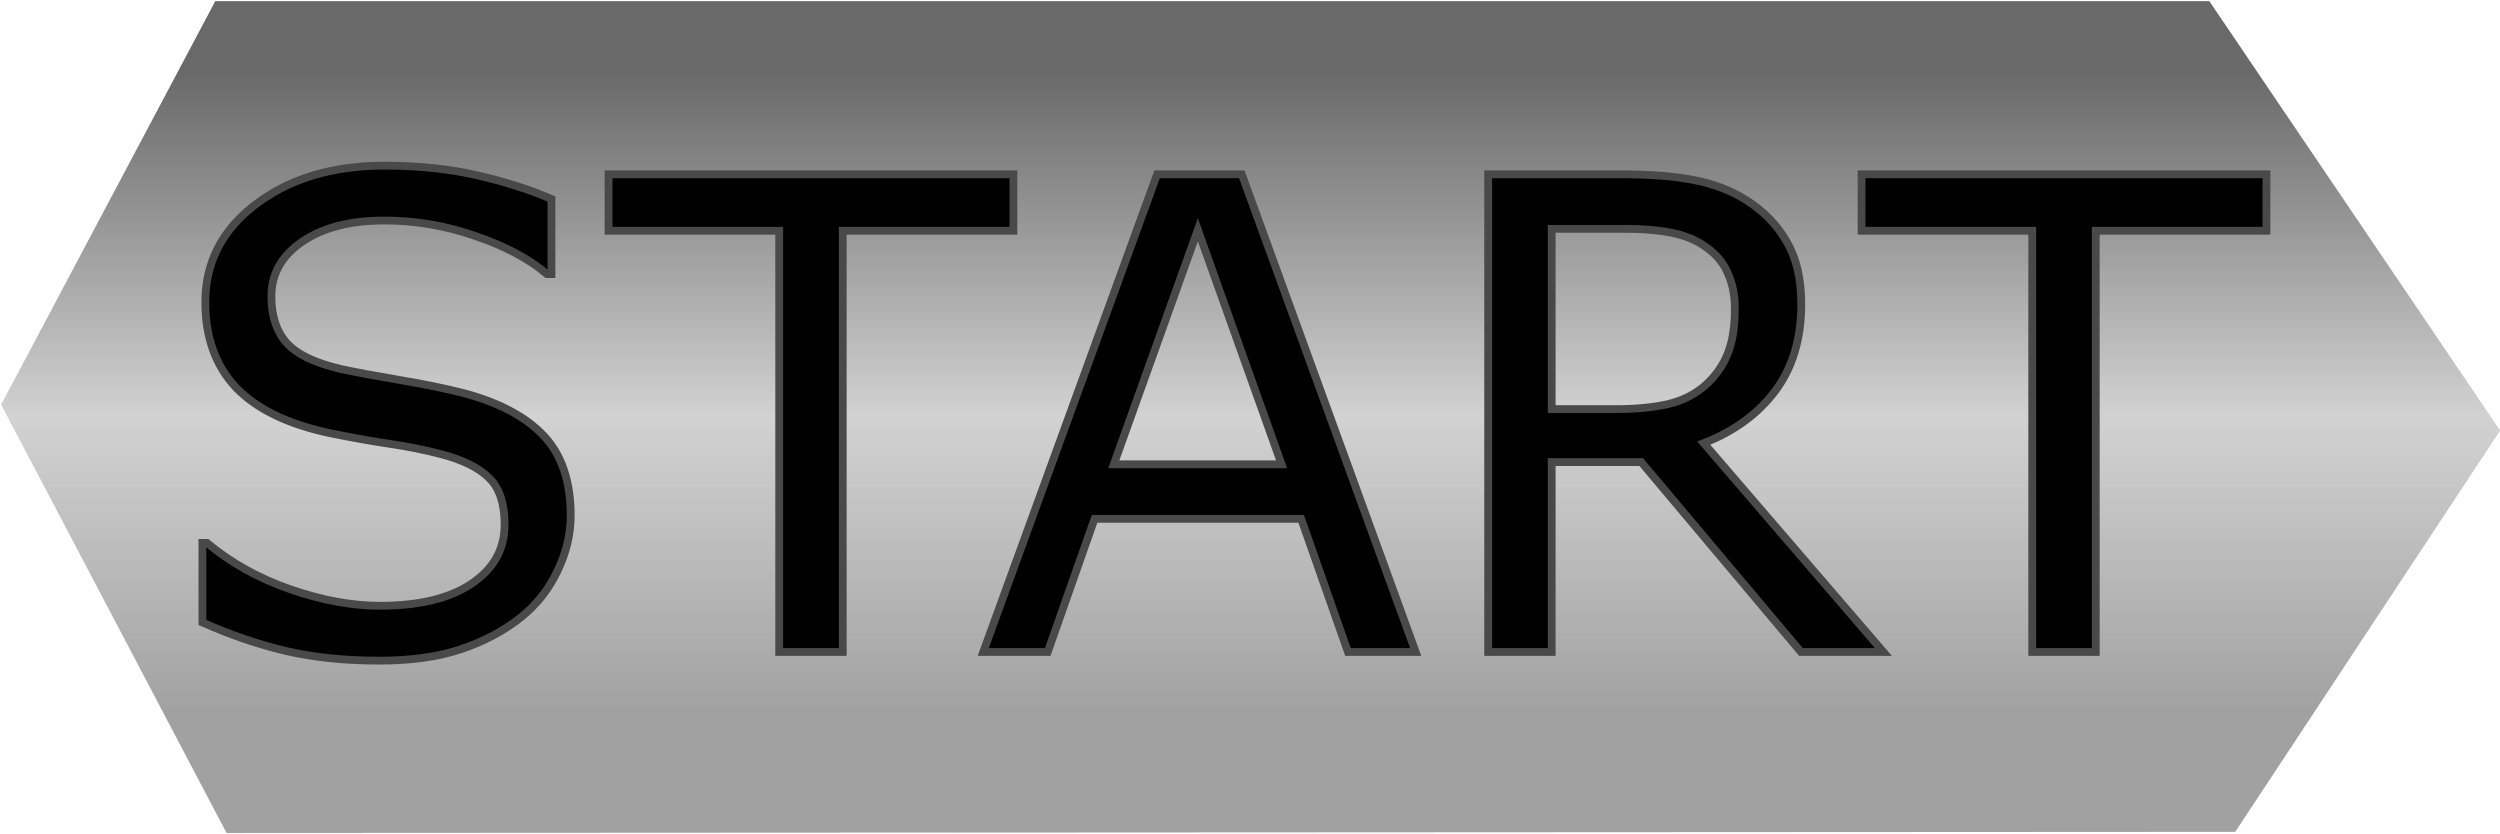
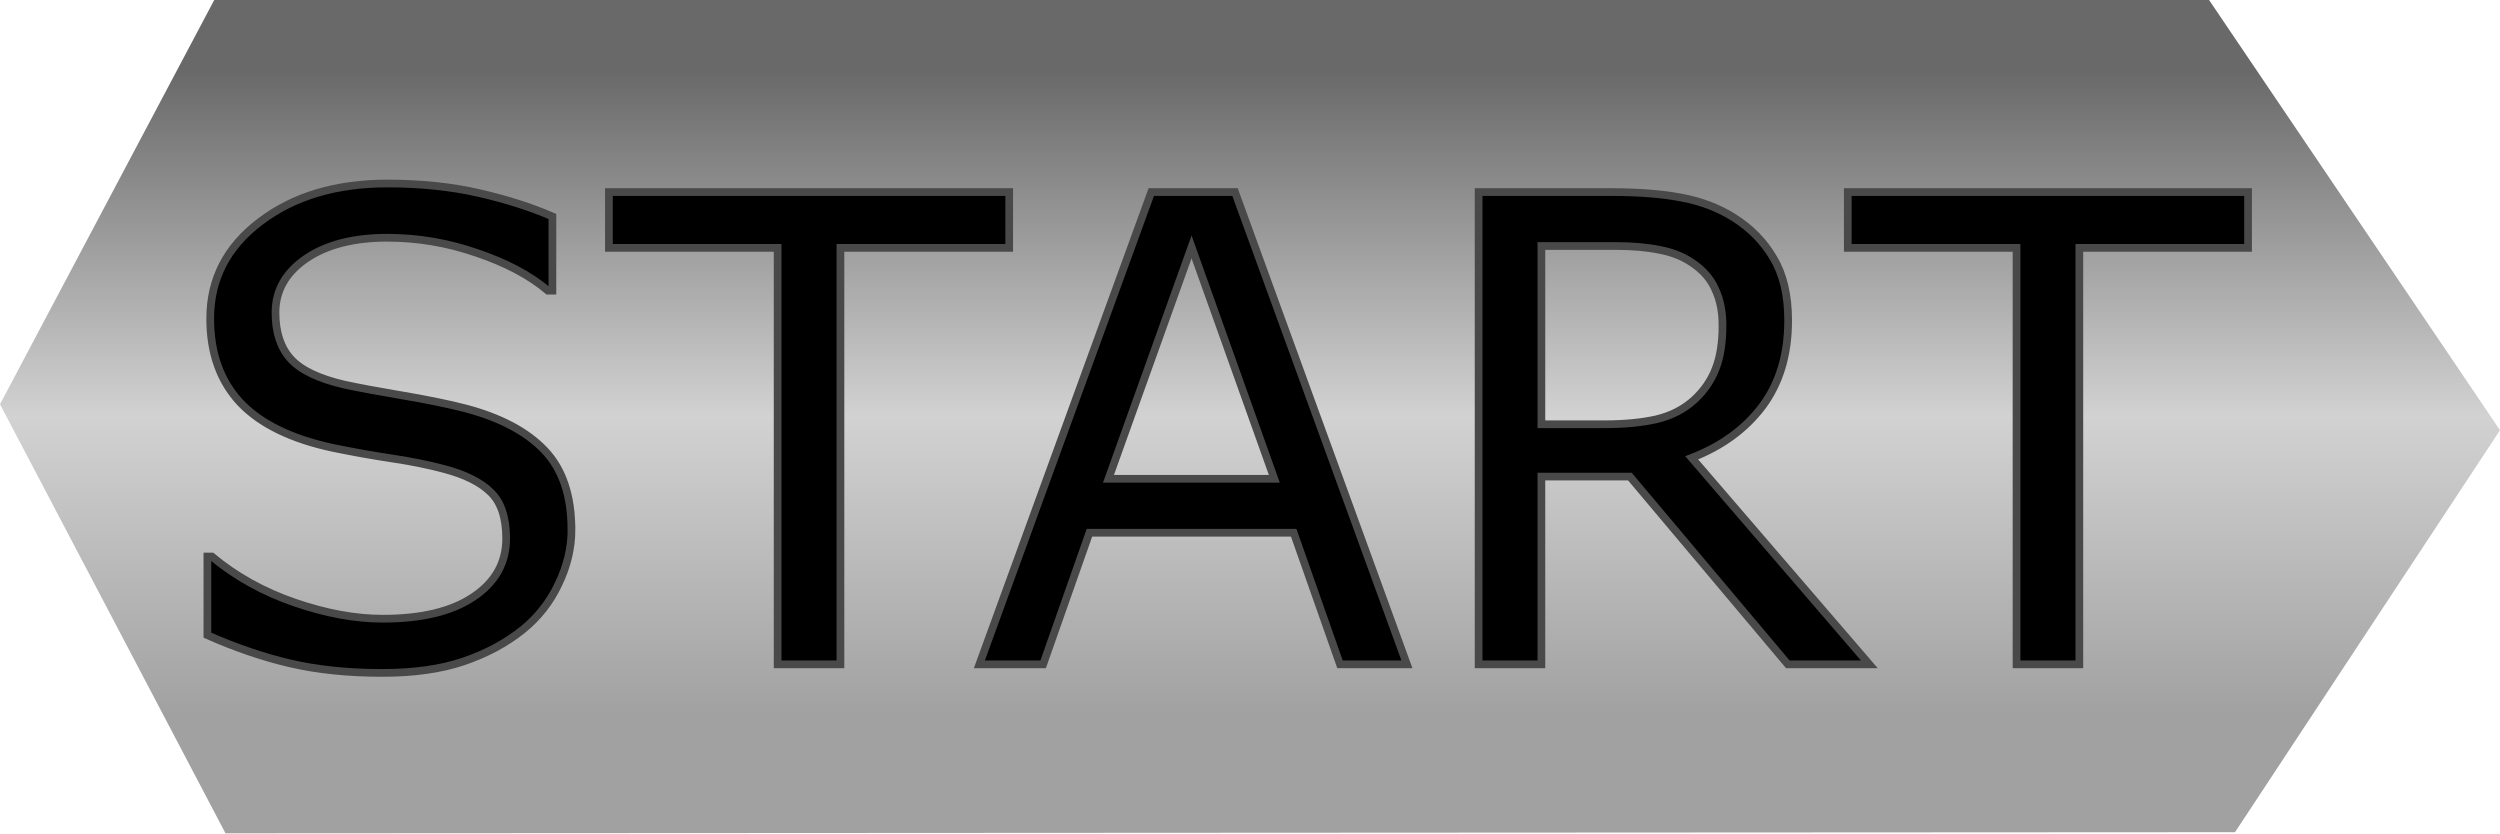
- <svg xmlns="http://www.w3.org/2000/svg" xmlns:xlink="http://www.w3.org/1999/xlink" width="1536mm" height="512mm" viewBox="0 0 1536 512" version="1.1" id="svg1">
+ <svg xmlns="http://www.w3.org/2000/svg" xmlns:xlink="http://www.w3.org/1999/xlink" width="300" height="100" viewBox="0 0 79.375 26.458" version="1.1" id="svg1">
  <defs id="defs1">
    <rect x="840.27" y="347.953" width="3649.808" height="1125.296" id="rect3" />
    <linearGradient id="linearGradient1">
      <stop style="stop-color:#696969;stop-opacity:1;" offset="0.362" id="stop1" />
      <stop style="stop-color:#d2d2d2;stop-opacity:1;" offset="0.5" id="stop3" />
      <stop style="stop-color:#a1a1a1;stop-opacity:1;" offset="0.619" id="stop2" />
    </linearGradient>
-     <linearGradient xlink:href="#linearGradient1" id="linearGradient2" x1="768.382" y1="-511.452" x2="768.382" y2="1023.927" gradientUnits="userSpaceOnUse" />
+     <linearGradient xlink:href="#linearGradient1" id="linearGradient2" x1="768.382" y1="-511.452" x2="768.382" y2="1023.927" gradientUnits="userSpaceOnUse" gradientTransform="matrix(0.05169732,0,0,0.05176849,-0.03580212,-0.03585135)" />
  </defs>
  <g id="layer1">
-     <path style="fill:url(#linearGradient2);stroke:none;stroke-width:0.7" d="M 132.274,0.693 0.693,248.619 139.199,511.782 1373.327,511.09 1536.072,264.548 1357.398,0.693 Z" id="path1" />
-     <path style="font-size:666.667px;-inkscape-font-specification:'sans-serif, Normal';text-align:center;text-anchor:middle;white-space:pre;shape-padding:25.911;stroke-width:4.802;fill:#000000;fill-opacity:1;stroke:#494949;stroke-opacity:1;stroke-dasharray:none" d="m 350.639,316.808 q 0,17.147 -8.081,33.901 -7.884,16.753 -22.272,28.382 -15.768,12.614 -36.857,19.71 -20.892,7.095 -50.457,7.095 -31.733,0 -57.158,-5.913 -25.228,-5.913 -51.442,-17.542 v -48.88 h 2.759 q 22.272,18.527 51.442,28.579 29.17,10.052 54.793,10.052 36.266,0 56.37,-13.6 20.301,-13.6 20.301,-36.266 0,-19.513 -9.658,-28.776 -9.461,-9.264 -28.973,-14.388 -14.782,-3.942 -32.127,-6.504 -17.147,-2.562 -36.463,-6.504 -39.025,-8.278 -57.946,-28.185 -18.724,-20.104 -18.724,-52.231 0,-36.857 31.141,-60.312 31.141,-23.652 79.036,-23.652 30.944,0 56.764,5.913 25.82,5.913 45.726,14.585 v 46.121 h -2.759 q -16.753,-14.191 -44.15,-23.454 -27.199,-9.461 -55.778,-9.461 -31.338,0 -50.457,13.008 -18.921,13.008 -18.921,33.506 0,18.33 9.461,28.776 9.461,10.446 33.309,15.965 12.614,2.759 35.872,6.701 23.257,3.942 39.419,8.081 32.718,8.672 49.274,26.214 16.556,17.542 16.556,49.077 z M 622.632,141.787 H 517.777 V 400.574 H 478.752 V 141.787 H 373.896 V 107.098 H 622.632 Z M 869.791,400.574 H 828.204 L 799.428,318.779 H 672.497 l -28.776,81.795 H 604.105 L 710.931,107.098 h 52.033 z M 787.405,285.273 735.962,141.195 684.323,285.273 Z m 369.753,115.301 h -50.654 L 1008.35,283.893 H 953.36 V 400.574 H 914.335 V 107.098 h 82.189 q 26.608,0 44.347,3.548 17.739,3.351 31.93,12.22 15.965,10.052 24.834,25.425 9.066,15.176 9.066,38.631 0,31.733 -15.965,53.216 -15.965,21.286 -43.953,32.127 z m -91.256,-210.893 q 0,-12.614 -4.533,-22.272 -4.336,-9.855 -14.585,-16.556 -8.475,-5.716 -20.104,-7.884 -11.629,-2.365 -27.396,-2.365 H 953.36 v 110.768 h 39.419 q 18.527,0 32.324,-3.154 13.797,-3.351 23.454,-12.22 8.869,-8.278 13.008,-18.921 4.336,-10.84 4.336,-27.396 z m 326.589,-47.894 h -104.855 v 258.788 h -39.025 V 141.787 h -104.855 v -34.689 h 248.736 z" id="text3" aria-label="START" />
+     <path style="fill:url(#linearGradient2);stroke:none;stroke-width:0.036" d="M 6.802,0 0,12.835 7.16,26.458 70.962,26.422 79.375,13.659 70.138,0 Z" id="path1" />
+     <path style="font-size:666.667px;-inkscape-font-specification:'sans-serif, Normal';text-align:center;text-anchor:middle;white-space:pre;shape-padding:25.911;fill:#000000;fill-opacity:1;stroke:#494949;stroke-width:0.245;stroke-dasharray:none;stroke-opacity:1" d="m 18.145,16.813 q 0,0.876 -0.413,1.732 -0.403,0.856 -1.138,1.45 -0.806,0.644 -1.883,1.007 -1.067,0.363 -2.578,0.363 -1.621,0 -2.92,-0.302 -1.289,-0.302 -2.628,-0.896 v -2.497 h 0.141 q 1.138,0.947 2.628,1.46 1.49,0.514 2.8,0.514 1.853,0 2.88,-0.695 1.037,-0.695 1.037,-1.853 0,-0.997 -0.493,-1.47 Q 15.093,15.151 14.096,14.889 13.341,14.688 12.455,14.557 11.579,14.426 10.592,14.225 8.598,13.802 7.631,12.785 6.674,11.758 6.674,10.116 q 0,-1.883 1.591,-3.082 1.591,-1.208 4.038,-1.208 1.581,0 2.9,0.302 1.319,0.302 2.336,0.745 v 2.356 h -0.141 q -0.856,-0.725 -2.256,-1.198 -1.39,-0.483 -2.85,-0.483 -1.601,0 -2.578,0.665 -0.967,0.665 -0.967,1.712 0,0.937 0.483,1.47 0.483,0.534 1.702,0.816 0.644,0.141 1.833,0.342 1.188,0.201 2.014,0.413 1.672,0.443 2.518,1.339 0.846,0.896 0.846,2.508 z M 32.042,7.87 H 26.684 V 21.093 H 24.69 V 7.87 H 19.333 V 6.098 h 12.709 z M 44.67,21.093 h -2.125 l -1.47,-4.179 h -6.485 l -1.47,4.179 H 31.095 L 36.553,6.098 h 2.659 z M 40.46,15.202 37.832,7.84 35.194,15.202 Z m 18.892,5.891 h -2.588 l -5.015,-5.962 h -2.81 v 5.962 H 46.946 V 6.098 h 4.199 q 1.359,0 2.266,0.181 0.906,0.171 1.631,0.624 0.816,0.514 1.269,1.299 0.463,0.775 0.463,1.974 0,1.621 -0.816,2.719 -0.816,1.088 -2.246,1.641 z m -4.663,-10.775 q 0,-0.645 -0.232,-1.138 -0.222,-0.504 -0.745,-0.846 -0.433,-0.292 -1.027,-0.403 -0.594,-0.121 -1.4,-0.121 h -2.346 v 5.66 h 2.014 q 0.947,0 1.652,-0.161 0.705,-0.171 1.198,-0.624 0.453,-0.423 0.665,-0.967 0.222,-0.554 0.222,-1.4 z M 71.376,7.87 H 66.019 V 21.093 H 64.025 V 7.87 H 58.667 V 6.098 h 12.709 z" id="text3" aria-label="START" />
  </g>
</svg>
